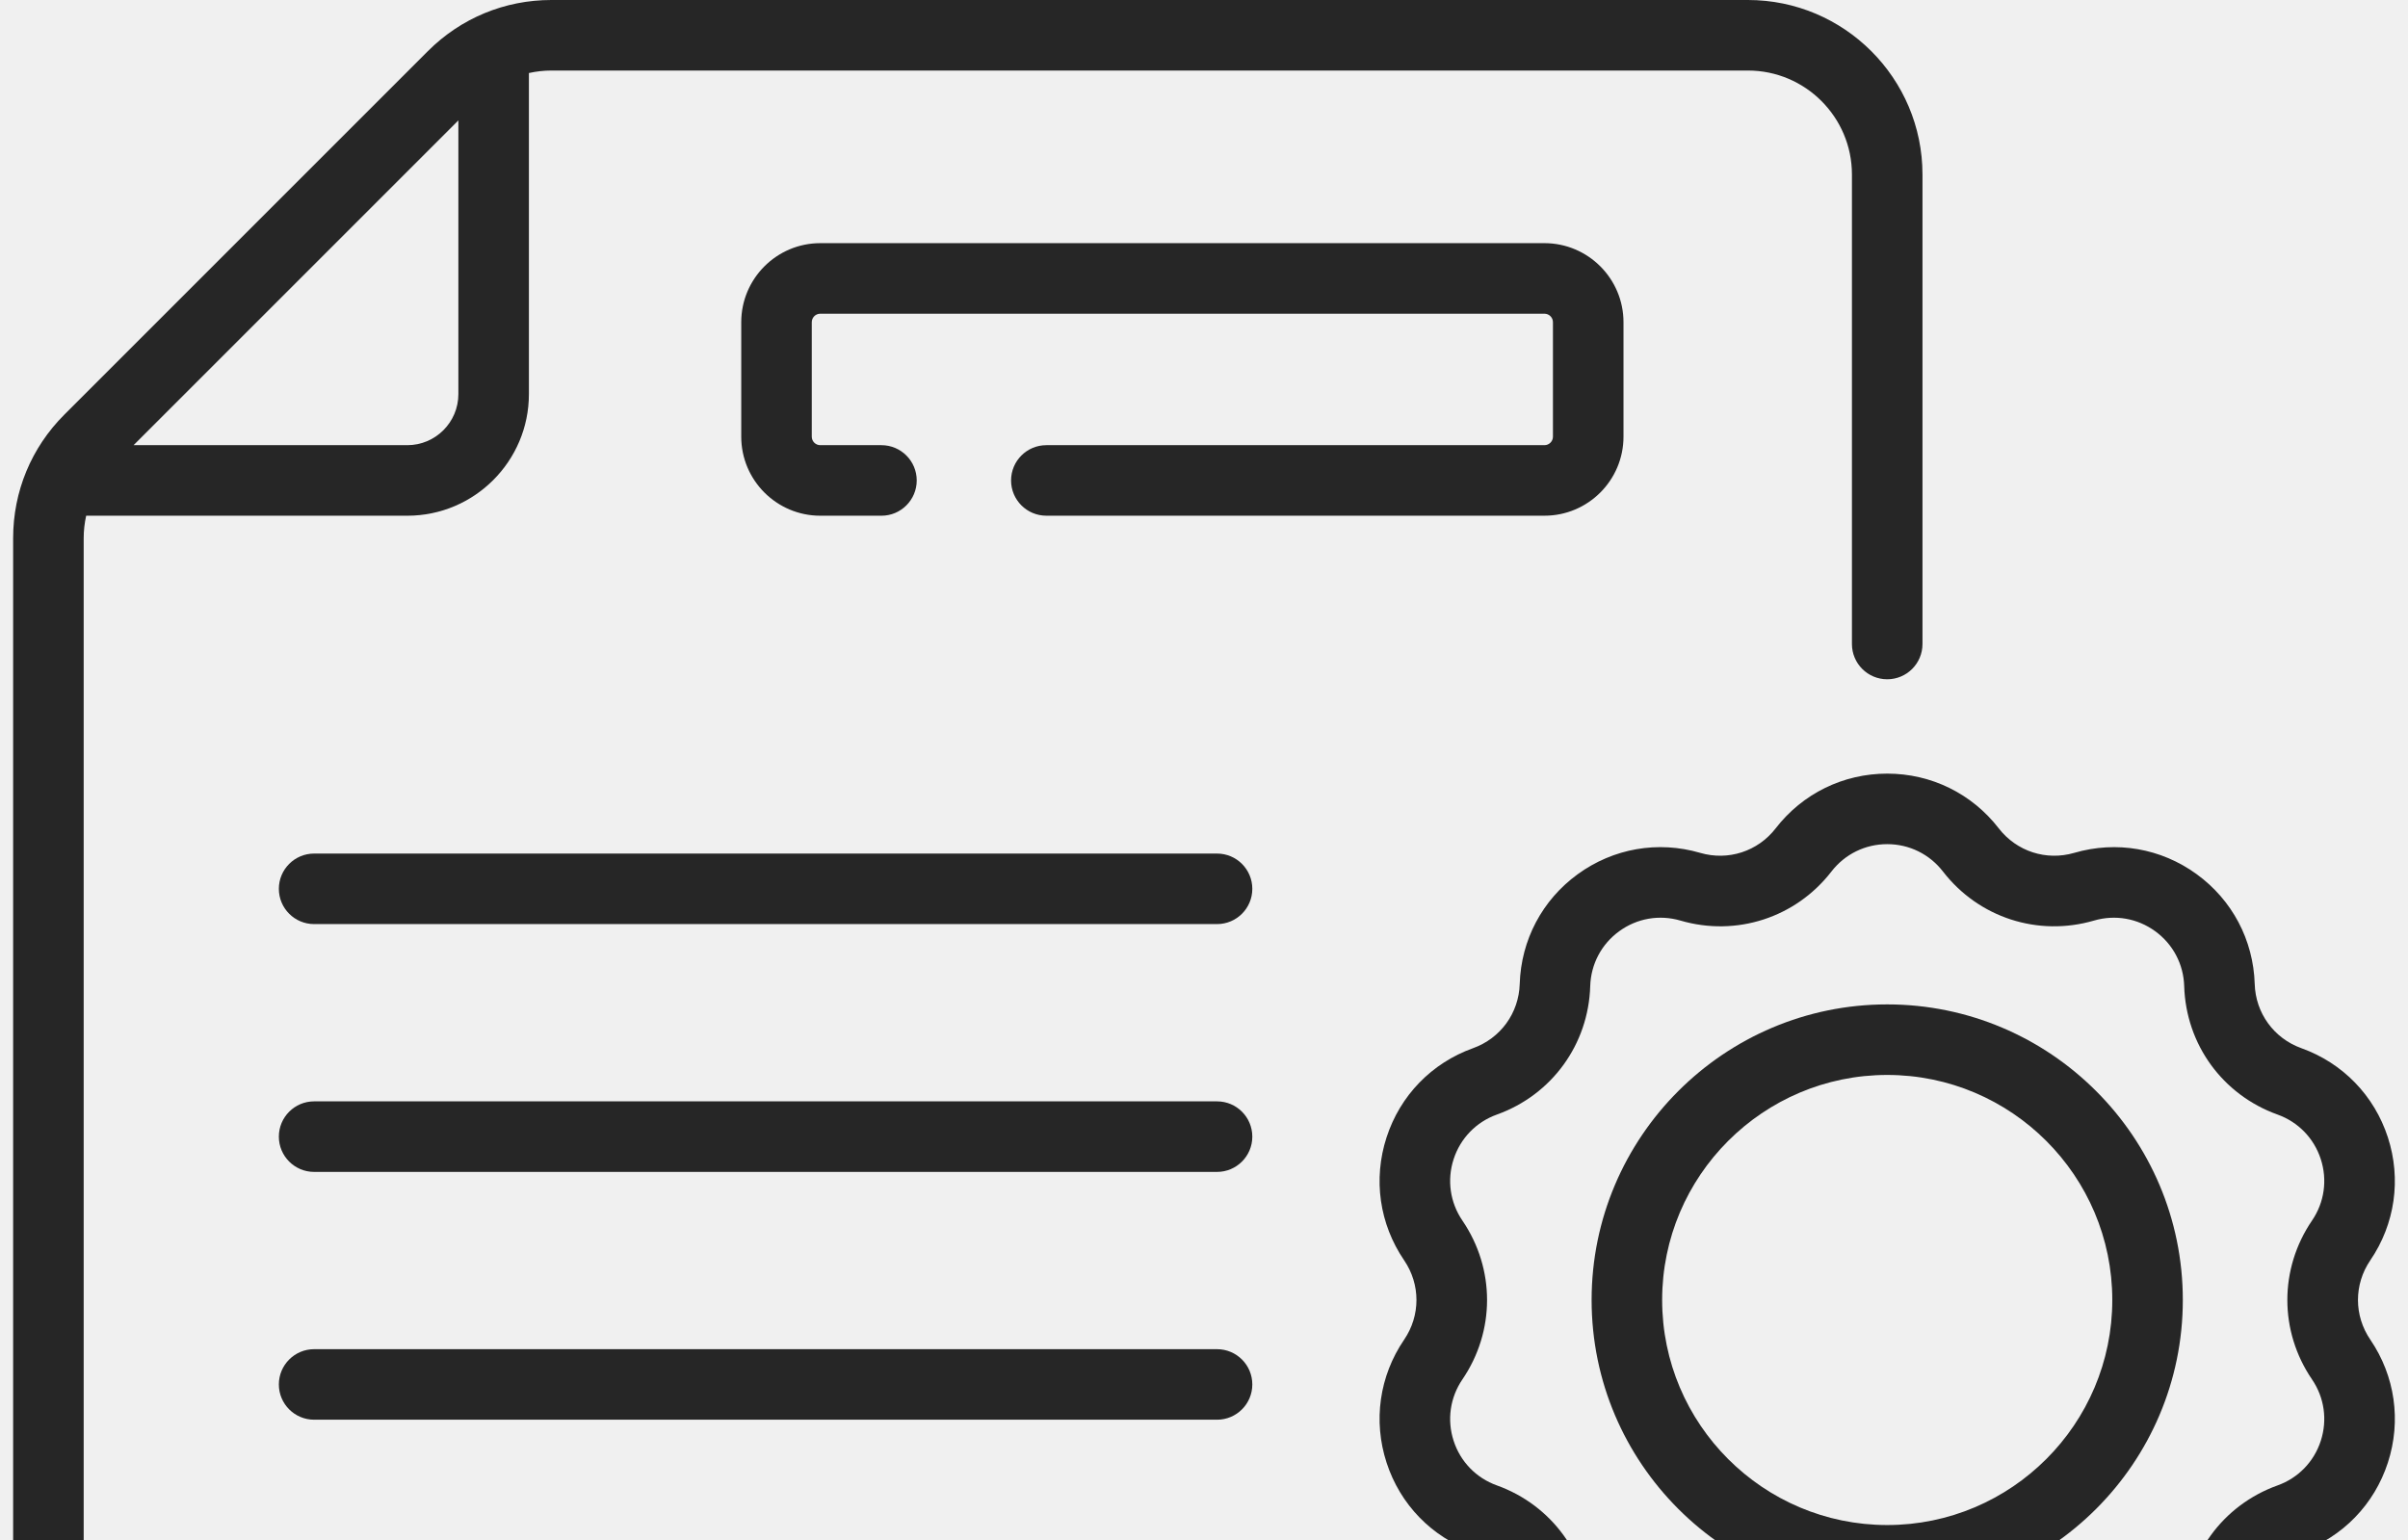
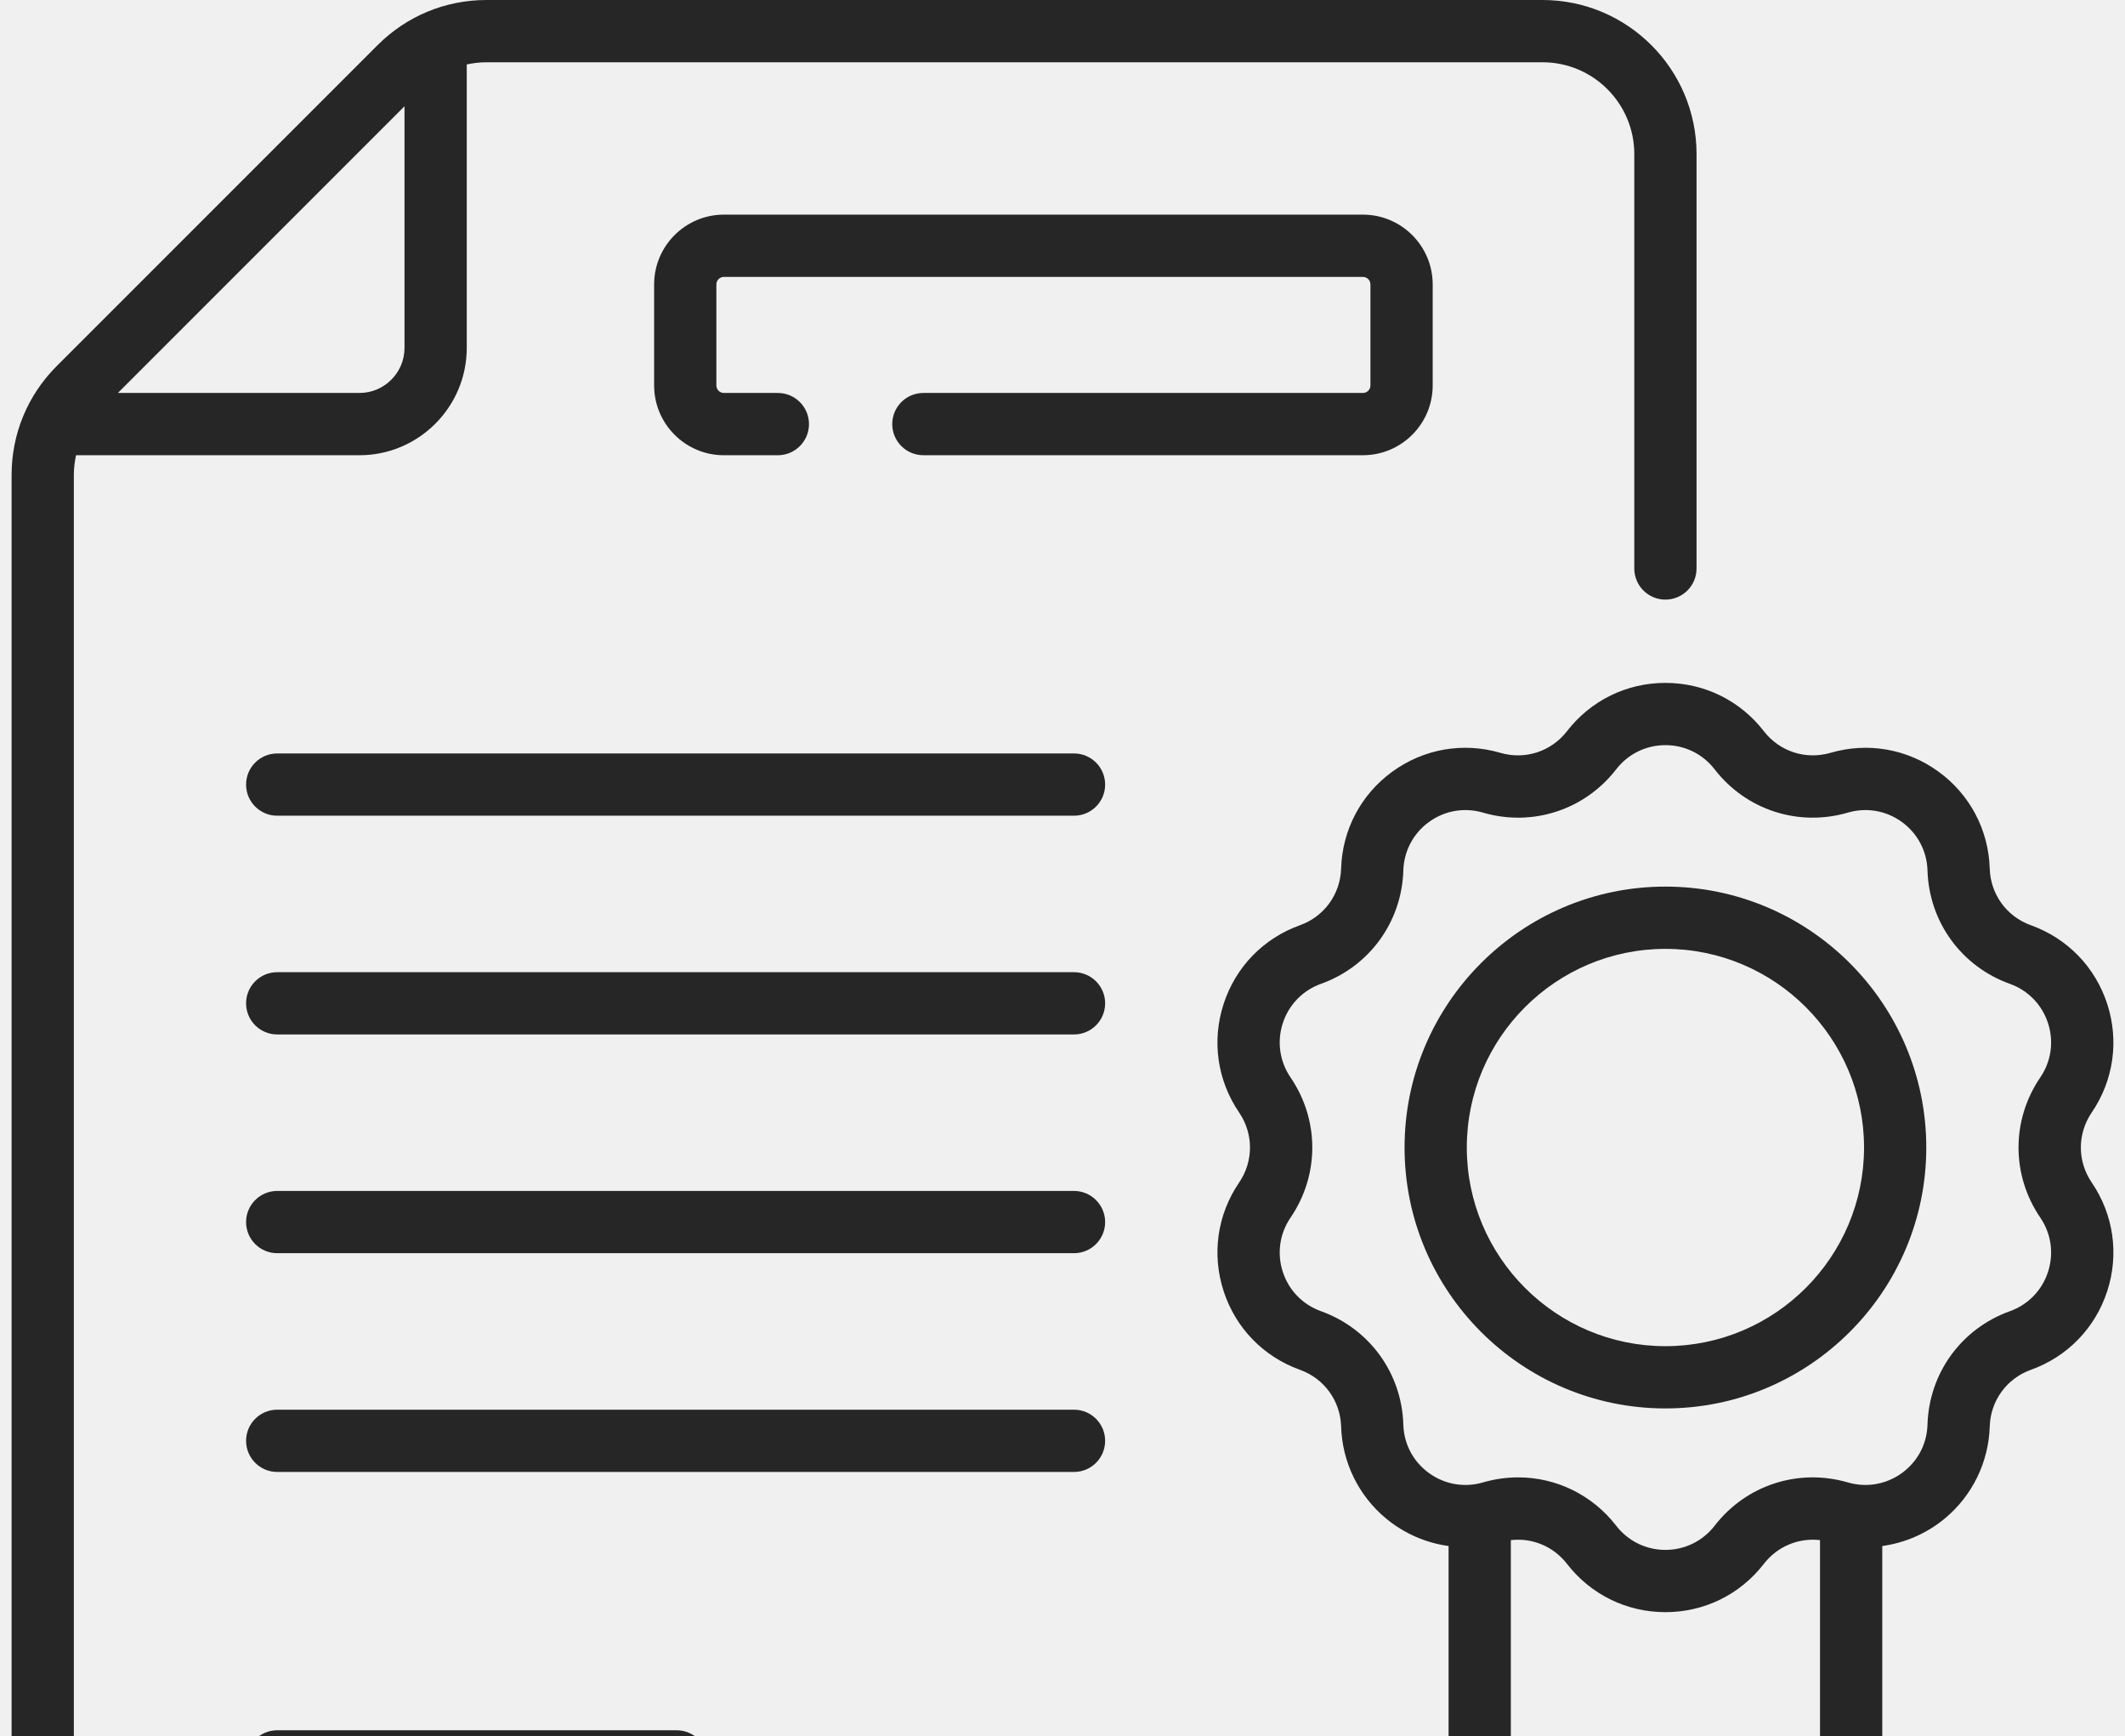
- <svg xmlns="http://www.w3.org/2000/svg" width="158" height="101" viewBox="0 0 158 101" fill="none">
-   <g clip-path="url(#clip0_1_184)">
+ <svg xmlns="http://www.w3.org/2000/svg" width="158" height="129" viewBox="0 0 158 129" fill="none">
+   <g clip-path="url(#clip0_200_1163)">
    <path d="M79.856 56.012H20.611C19.333 56.012 18.297 57.048 18.297 58.326C18.297 59.604 19.333 60.64 20.611 60.64H79.856C81.134 60.64 82.17 59.604 82.17 58.326C82.17 57.048 81.134 56.012 79.856 56.012Z" fill="#262626" />
-     <path d="M79.856 72.273H20.611C19.333 72.273 18.297 73.31 18.297 74.588C18.297 75.865 19.333 76.902 20.611 76.902H79.856C81.134 76.902 82.17 75.865 82.17 74.588C82.17 73.31 81.134 72.273 79.856 72.273Z" fill="#262626" />
+     <path d="M79.856 72.273H20.611C19.333 72.273 18.297 73.309 18.297 74.587C18.297 75.865 19.333 76.901 20.611 76.901H79.856C81.134 76.901 82.17 75.865 82.17 74.587C82.17 73.309 81.134 72.273 79.856 72.273Z" fill="#262626" />
    <path d="M79.856 88.535H20.611C19.333 88.535 18.297 89.571 18.297 90.849C18.297 92.127 19.333 93.163 20.611 93.163H79.856C81.134 93.163 82.17 92.127 82.17 90.849C82.17 89.571 81.134 88.535 79.856 88.535Z" fill="#262626" />
+     <path d="M82.17 107.111C82.17 105.833 81.134 104.797 79.856 104.797H20.611C19.333 104.797 18.297 105.833 18.297 107.111C18.297 108.389 19.333 109.425 20.611 109.425H79.856C81.134 109.425 82.17 108.389 82.17 107.111Z" fill="#262626" />
+     <path d="M20.611 128.628C19.333 128.628 18.297 129.665 18.297 130.943C18.297 132.22 19.333 133.257 20.611 133.257H50.309C51.587 133.257 52.623 132.22 52.623 130.943C52.623 129.665 51.587 128.628 50.309 128.628H20.611Z" fill="#262626" />
    <path d="M106.525 28.654V21.145C106.525 18.284 104.198 15.956 101.337 15.956H53.824C50.963 15.956 48.636 18.284 48.636 21.145V28.654C48.636 31.515 50.963 33.842 53.824 33.842H57.836C59.114 33.842 60.15 32.805 60.15 31.527C60.15 30.249 59.114 29.213 57.836 29.213H53.824C53.515 29.213 53.264 28.962 53.264 28.654V21.145C53.264 20.836 53.515 20.585 53.824 20.585H101.337C101.645 20.585 101.896 20.836 101.896 21.145V28.654C101.896 28.962 101.645 29.213 101.337 29.213H68.655C67.377 29.213 66.341 30.249 66.341 31.527C66.341 32.805 67.377 33.841 68.655 33.841H101.337C104.198 33.842 106.525 31.515 106.525 28.654Z" fill="#262626" />
    <path d="M123.829 141.119C122.551 141.119 121.515 142.155 121.515 143.433V146.549C121.515 150.311 118.454 153.371 114.692 153.371H12.313C8.551 153.371 5.491 150.311 5.491 146.549V35.312C5.491 34.811 5.549 34.32 5.654 33.842H26.726C31.125 33.842 34.704 30.263 34.704 25.863V4.792C35.182 4.687 35.673 4.629 36.174 4.629H114.692C118.454 4.629 121.514 7.689 121.514 11.451V42.261C121.514 43.539 122.55 44.575 123.829 44.575C125.107 44.575 126.143 43.539 126.143 42.261V11.45C126.143 5.137 121.006 0 114.692 0H36.174C33.116 0 30.24 1.191 28.077 3.354L4.216 27.215C2.053 29.378 0.862 32.253 0.862 35.312V146.55C0.862 152.863 5.999 158 12.313 158H114.692C121.006 158 126.143 152.863 126.143 146.55V143.433C126.143 142.155 125.107 141.119 123.829 141.119ZM30.076 7.901V25.863C30.076 27.71 28.573 29.213 26.726 29.213H8.764L30.076 7.901Z" fill="#262626" />
    <path d="M155.526 82.703C157.15 80.318 157.571 77.377 156.679 74.633C155.787 71.889 153.718 69.757 151.003 68.783C149.201 68.137 147.999 66.483 147.942 64.569C147.854 61.685 146.465 59.059 144.131 57.363C141.797 55.667 138.869 55.158 136.1 55.966C134.262 56.502 132.319 55.87 131.147 54.357C129.382 52.075 126.714 50.766 123.829 50.766C120.944 50.766 118.276 52.075 116.51 54.357C115.339 55.871 113.394 56.502 111.557 55.966C108.788 55.157 105.861 55.667 103.526 57.363C101.192 59.059 99.804 61.685 99.716 64.569C99.658 66.482 98.457 68.136 96.655 68.782C93.939 69.756 91.87 71.889 90.979 74.633C90.087 77.377 90.507 80.318 92.132 82.703C93.21 84.285 93.21 86.329 92.132 87.911C90.507 90.295 90.087 93.236 90.979 95.98C91.87 98.724 93.939 100.857 96.655 101.831C98.457 102.478 99.659 104.131 99.716 106.045C99.796 108.697 101.012 111.19 103.052 112.882C104.398 114 106.014 114.698 107.706 114.932V136.002C107.706 137.78 108.671 139.423 110.223 140.29C111.773 141.156 113.678 141.118 115.193 140.185L123.681 134.96C123.819 134.874 123.902 134.913 123.978 134.96L132.465 140.185C133.979 141.117 135.884 141.157 137.436 140.29C138.988 139.423 139.952 137.779 139.952 136.002V114.931C141.644 114.698 143.26 113.999 144.606 112.882C146.646 111.19 147.862 108.698 147.943 106.044C148 104.131 149.202 102.477 151.004 101.831C153.72 100.857 155.789 98.724 156.68 95.98C157.571 93.236 157.151 90.295 155.527 87.91C154.448 86.329 154.448 84.285 155.526 82.703ZM134.891 136.244L126.403 131.018C124.826 130.047 122.833 130.046 121.254 131.018L112.766 136.243C112.573 136.361 112.335 136.225 112.335 136.002V114.493C113.926 114.308 115.503 114.956 116.51 116.257C118.276 118.539 120.944 119.848 123.829 119.848C126.714 119.848 129.382 118.539 131.147 116.257C132.154 114.956 133.732 114.308 135.323 114.493V136.002C135.323 136.227 135.081 136.361 134.891 136.244ZM151.701 90.517C152.513 91.709 152.723 93.179 152.277 94.55C151.832 95.922 150.797 96.988 149.44 97.475C145.835 98.768 143.431 102.077 143.315 105.905C143.274 107.251 142.683 108.464 141.65 109.321C140.489 110.285 138.916 110.648 137.397 110.205C133.721 109.132 129.83 110.396 127.486 113.425C126.604 114.565 125.271 115.219 123.829 115.219C122.387 115.219 121.053 114.565 120.17 113.425C118.381 111.112 115.69 109.828 112.881 109.828C112.011 109.828 111.13 109.951 110.261 110.205C108.727 110.652 107.159 110.277 106.007 109.321C104.974 108.463 104.383 107.25 104.342 105.905C104.226 102.077 101.822 98.768 98.217 97.474C96.86 96.987 95.826 95.922 95.38 94.55C94.934 93.179 95.144 91.709 95.956 90.517C98.112 87.352 98.112 83.262 95.956 80.097C95.144 78.905 94.934 77.435 95.38 76.063C95.826 74.692 96.86 73.626 98.217 73.139C101.822 71.846 104.226 68.537 104.342 64.709C104.386 63.267 105.079 61.955 106.246 61.107C107.412 60.259 108.875 60.005 110.26 60.409C113.936 61.482 117.827 60.218 120.17 57.189C121.053 56.048 122.386 55.394 123.829 55.394C125.271 55.394 126.604 56.048 127.486 57.189C129.83 60.218 133.72 61.481 137.397 60.409C138.781 60.005 140.244 60.259 141.411 61.107C142.577 61.954 143.272 63.267 143.315 64.708C143.431 68.537 145.835 71.846 149.44 73.139C150.797 73.626 151.831 74.692 152.277 76.063C152.723 77.434 152.513 78.905 151.701 80.096C149.544 83.262 149.544 87.352 151.701 90.517Z" fill="#262626" />
    <path d="M123.829 65.91C113.134 65.91 104.433 74.612 104.433 85.307C104.433 96.002 113.134 104.703 123.829 104.703C134.524 104.703 143.225 96.002 143.225 85.307C143.225 74.612 134.524 65.91 123.829 65.91ZM123.829 100.075C115.686 100.075 109.061 93.45 109.061 85.307C109.061 77.164 115.686 70.539 123.829 70.539C131.972 70.539 138.597 77.164 138.597 85.307C138.597 93.45 131.972 100.075 123.829 100.075Z" fill="#262626" />
  </g>
  <defs>
-     <clipPath id="clip0_1_184">
+     <clipPath id="clip0_200_1163">
      <rect width="158" height="158" fill="white" />
    </clipPath>
  </defs>
</svg>
